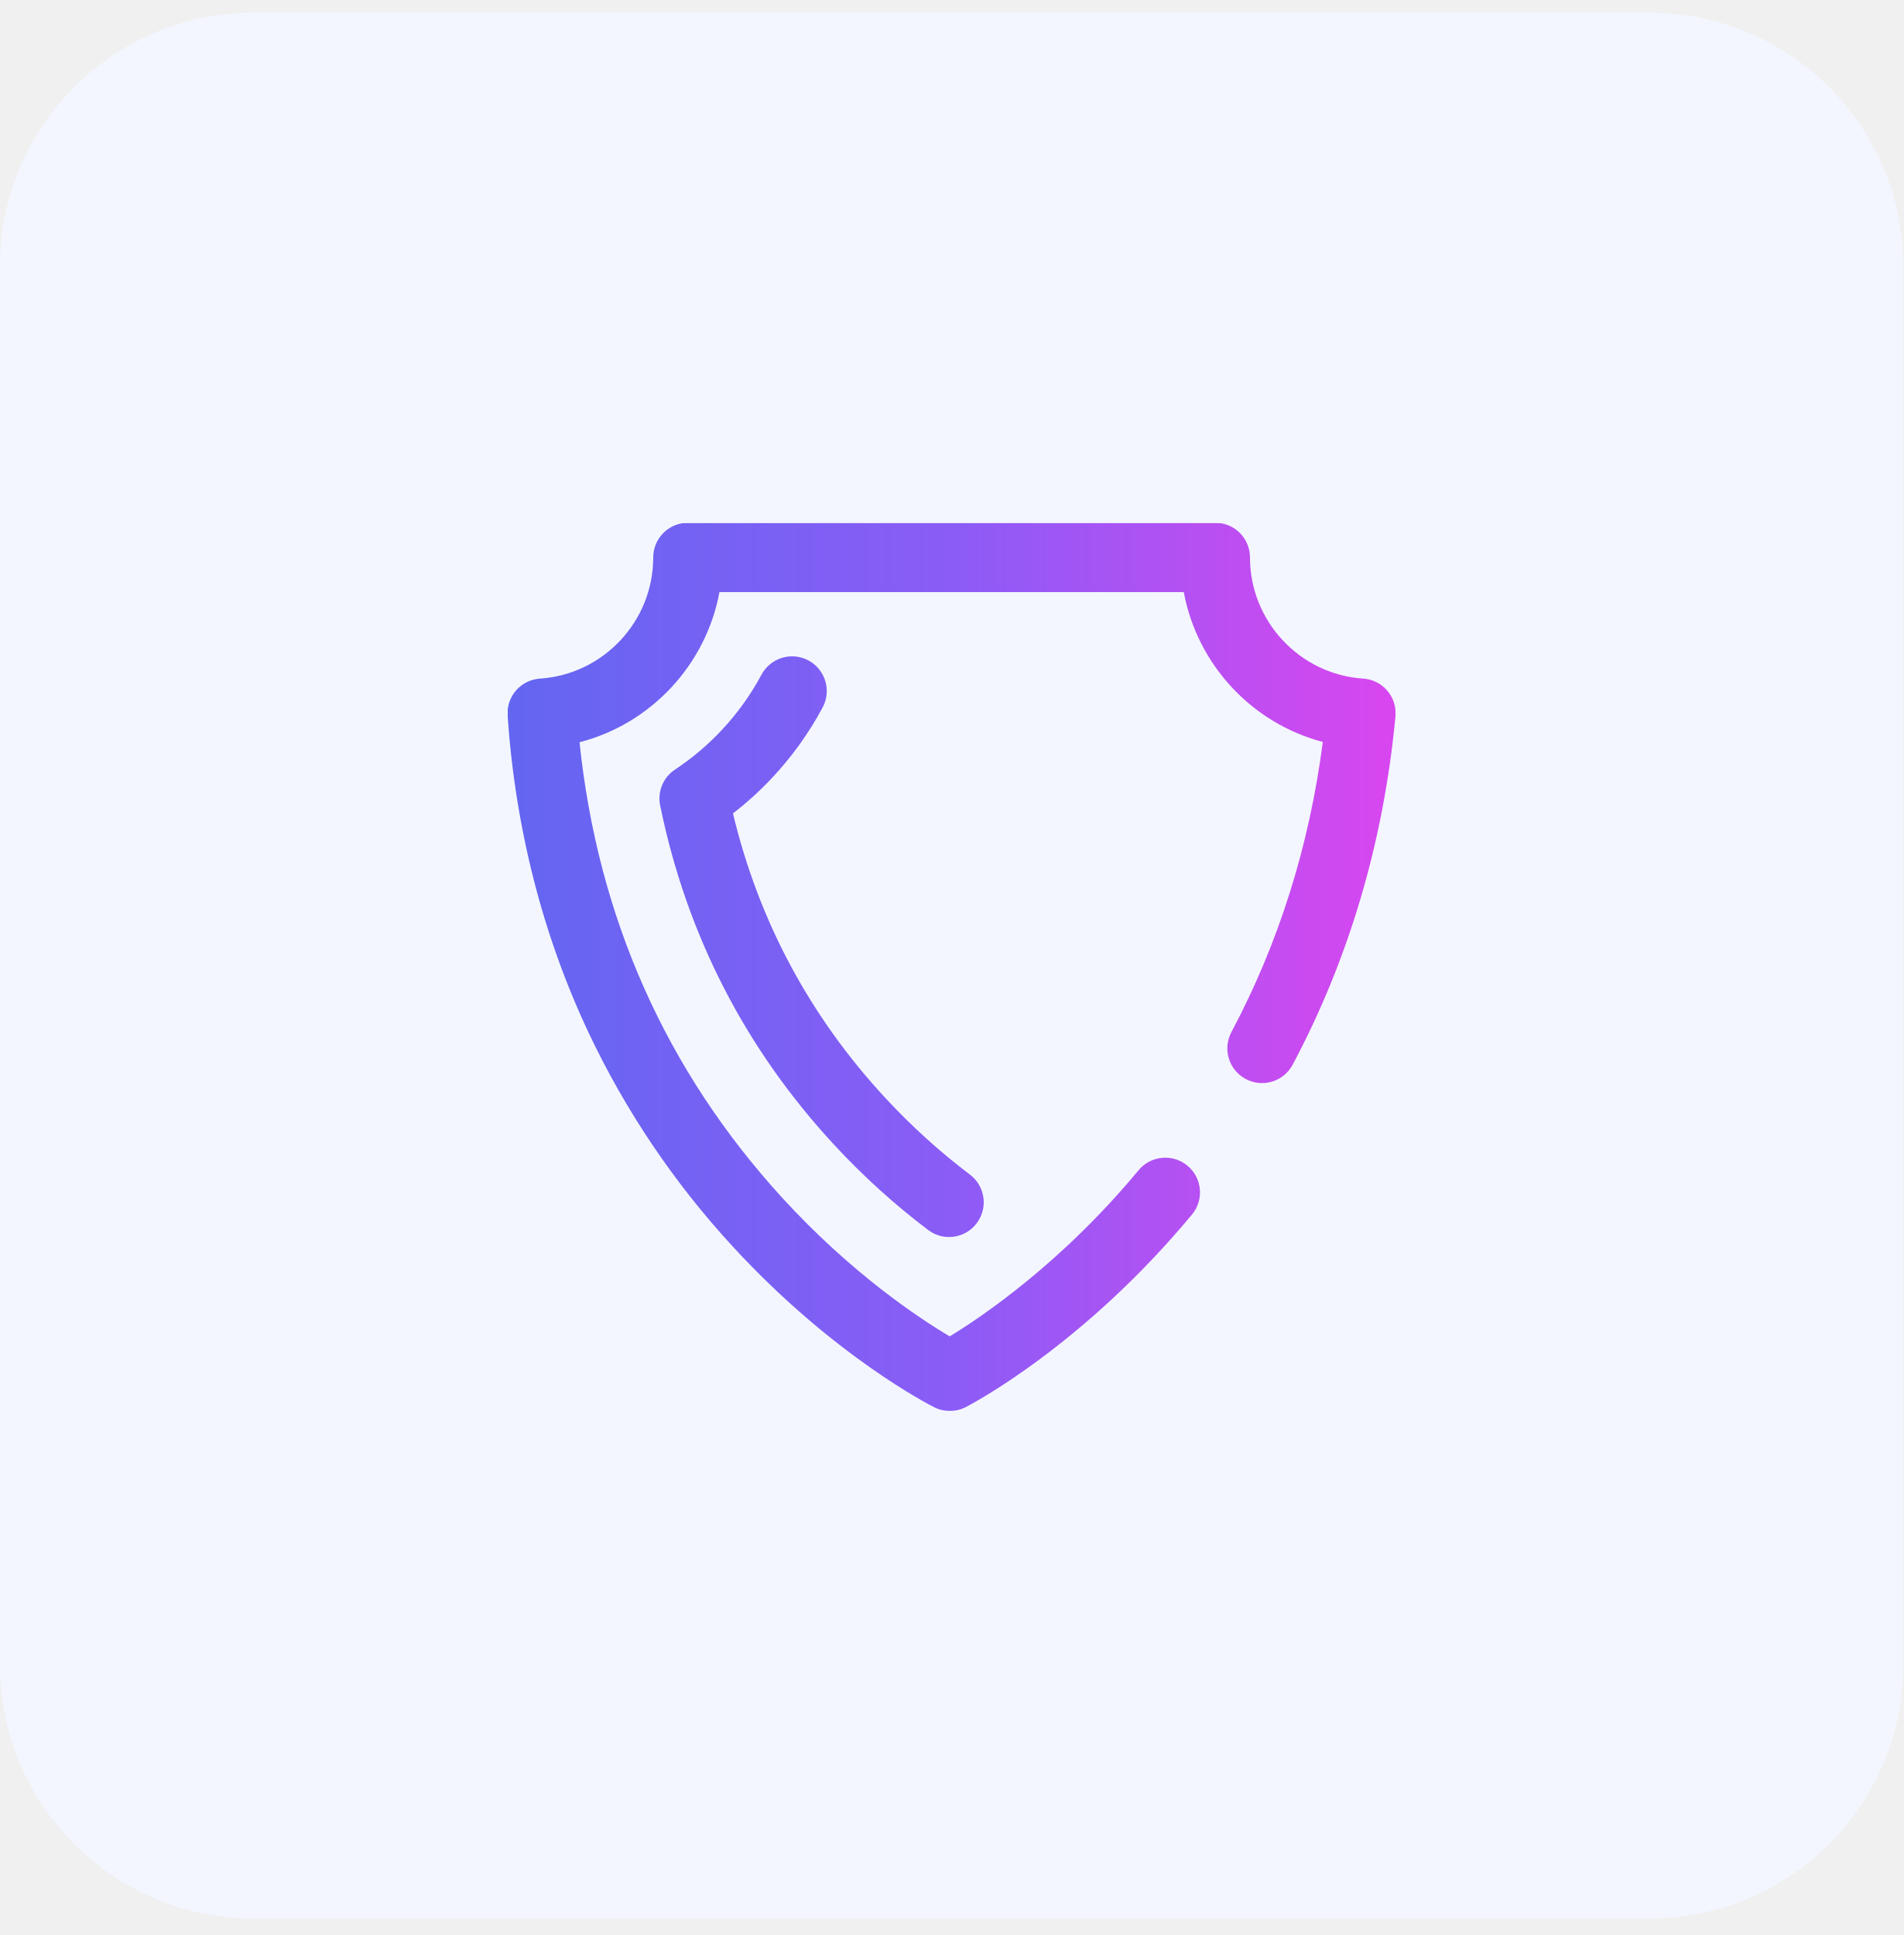
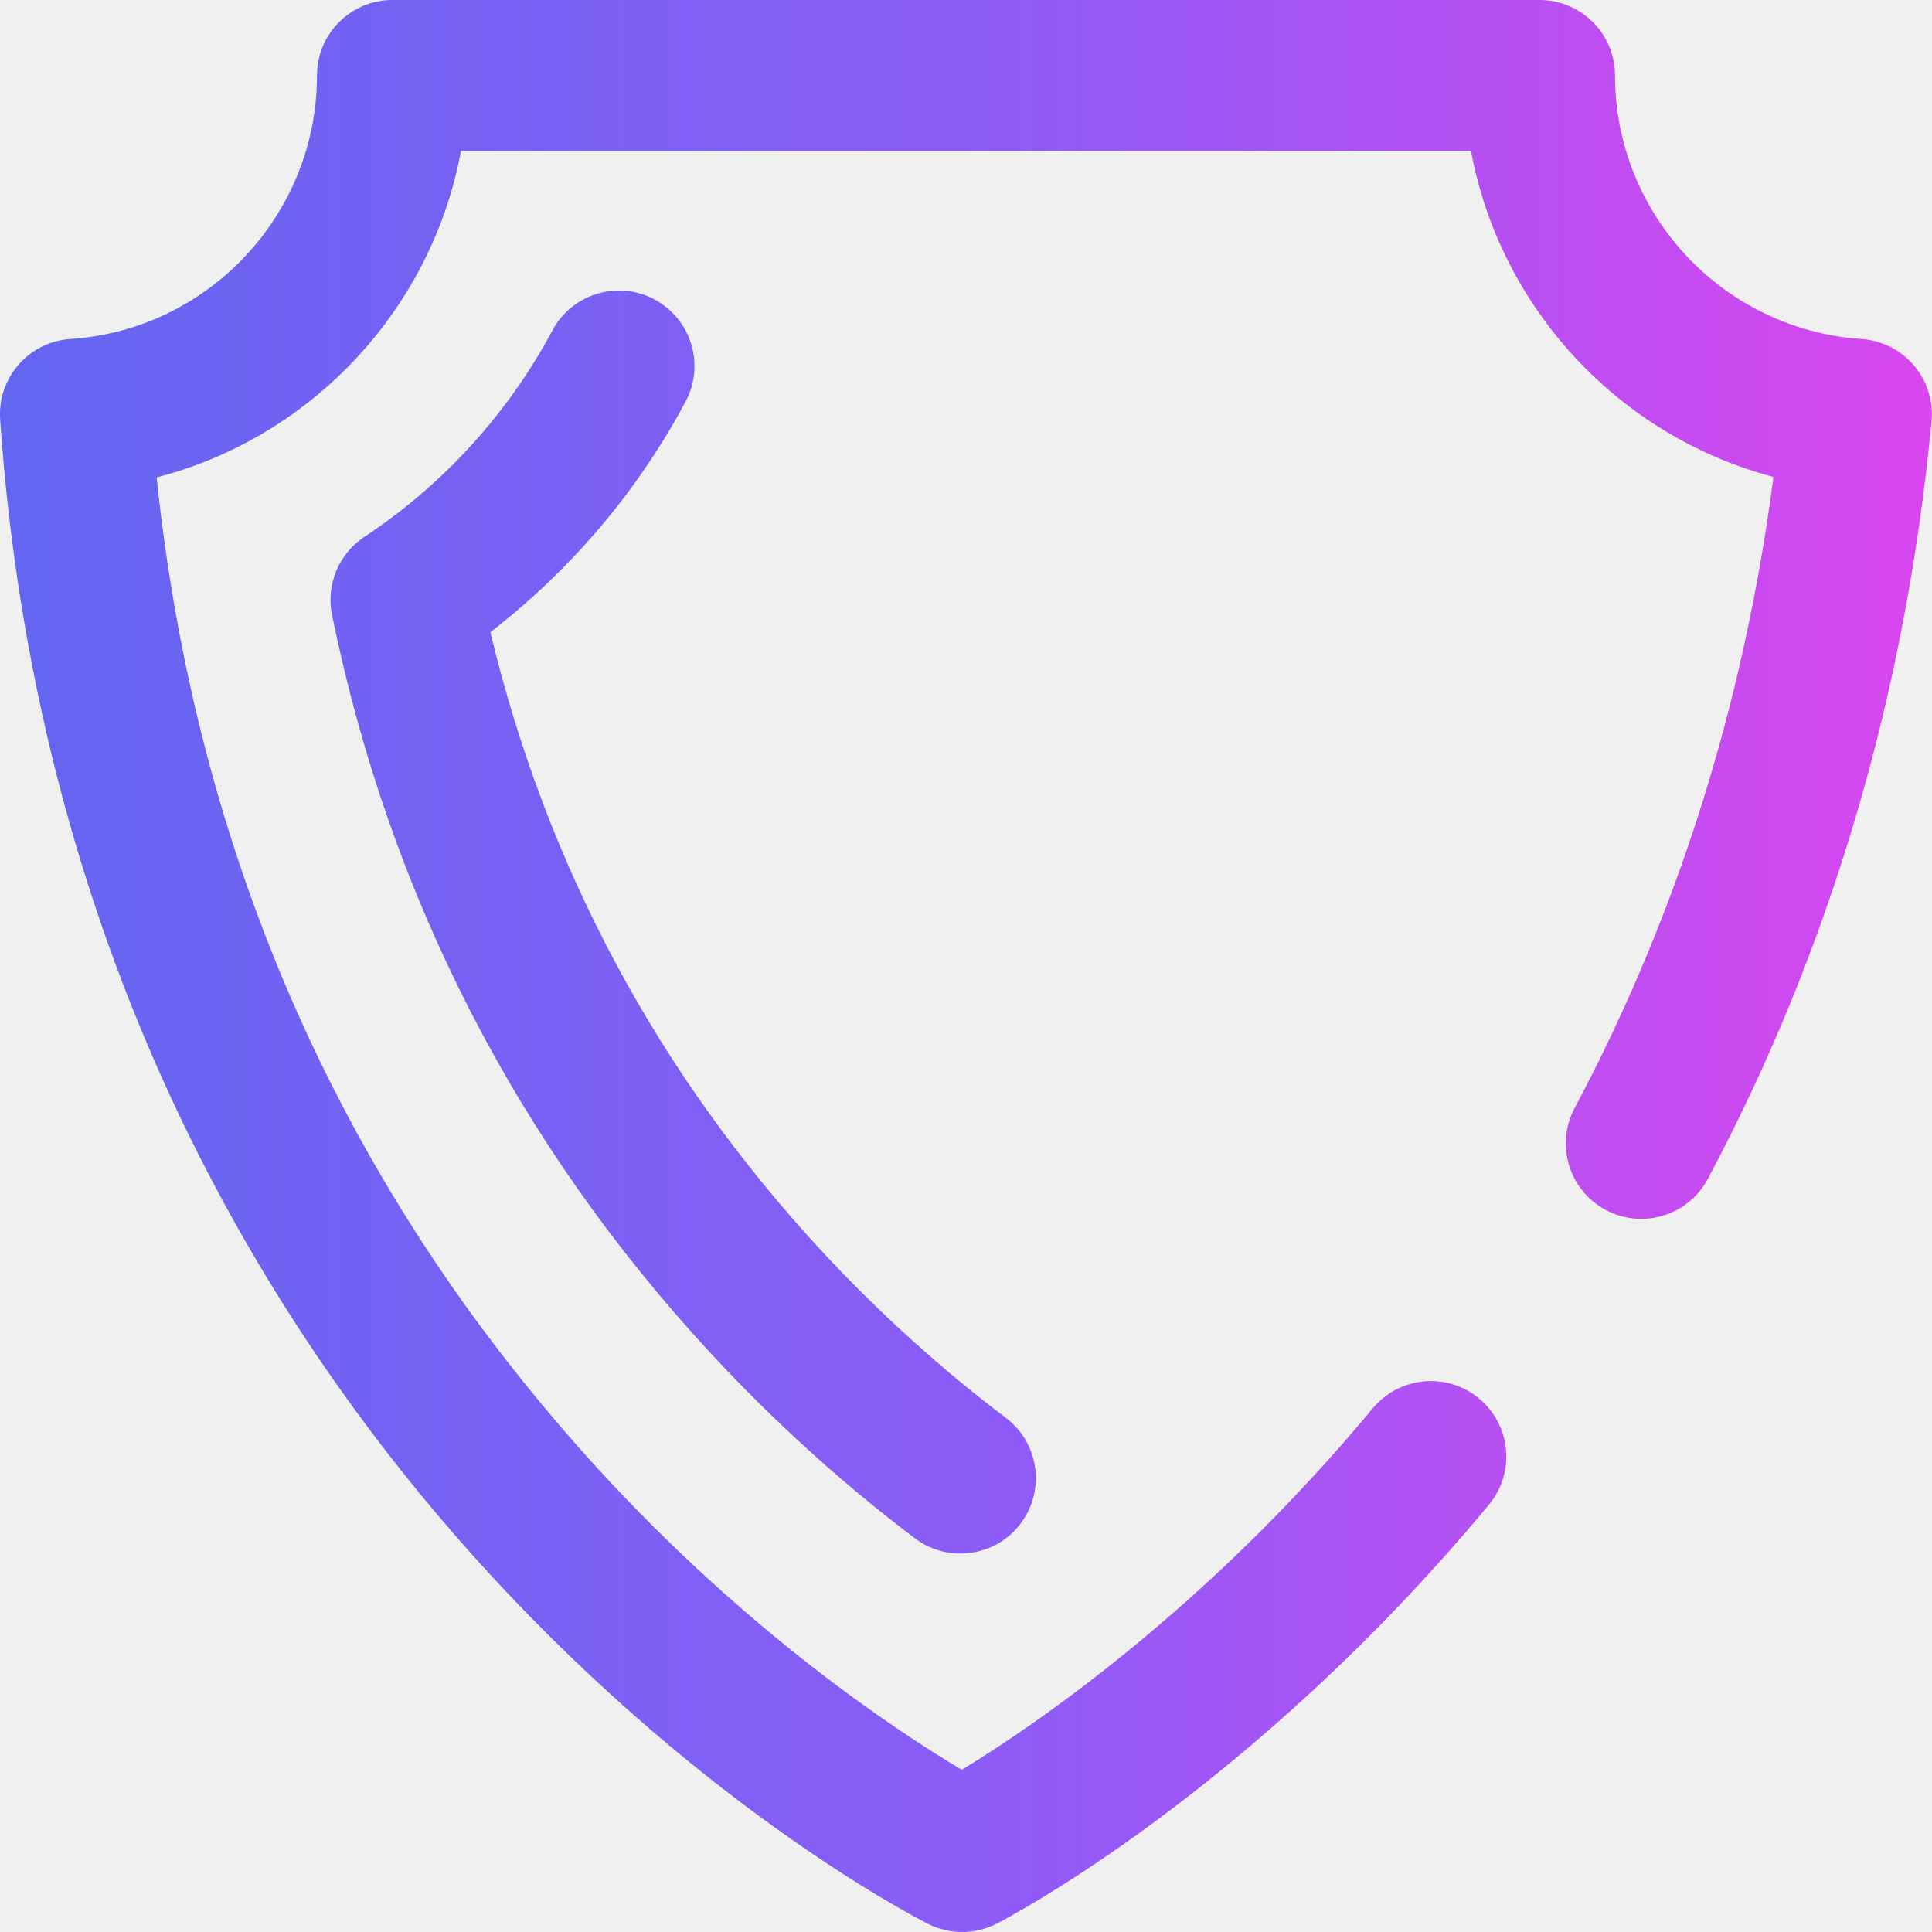
- <svg xmlns="http://www.w3.org/2000/svg" width="60" height="61" viewBox="0 0 60 61" fill="none">
-   <rect y="0.4" width="60" height="60.08" rx="8" fill="#F3F6FF" />
-   <g clip-path="url(#clip0_20005128_12744)">
-     <g clip-path="url(#clip1_20005128_12744)">
-       <g clip-path="url(#clip2_20005128_12744)">
-         <mask id="mask0_20005128_12744" style="mask-type:luminance" maskUnits="userSpaceOnUse" x="16" y="16" width="28" height="29">
-           <path d="M16 16.48H44V44.48H16V16.48Z" fill="white" />
-         </mask>
-         <g mask="url(#mask0_20005128_12744)">
-           <path d="M29.945 44.48C29.777 44.48 29.61 44.442 29.456 44.365C29.328 44.301 26.287 42.759 23.104 39.3C21.252 37.292 19.716 35.014 18.55 32.543C17.106 29.475 16.248 26.116 16.002 22.56C15.982 22.27 16.078 21.984 16.269 21.765C16.46 21.546 16.731 21.412 17.021 21.393C19.024 21.261 20.593 19.584 20.593 17.574C20.594 16.97 21.083 16.48 21.687 16.48H38.312C38.916 16.48 39.406 16.97 39.406 17.574C39.406 19.583 40.974 21.26 42.976 21.393C43.271 21.412 43.545 21.55 43.736 21.775C43.927 22 44.02 22.293 43.992 22.587C43.618 26.536 42.528 30.229 40.751 33.564C40.467 34.097 39.805 34.299 39.272 34.015C38.739 33.731 38.537 33.069 38.821 32.535C40.309 29.741 41.276 26.669 41.702 23.39C39.462 22.8 37.742 20.947 37.319 18.666H22.681C22.256 20.959 20.523 22.817 18.27 23.399C18.845 28.917 20.99 33.741 24.653 37.752C26.846 40.153 28.996 41.569 29.939 42.129C30.971 41.501 33.466 39.815 35.895 36.89C36.281 36.425 36.97 36.362 37.435 36.748C37.9 37.134 37.964 37.824 37.577 38.288C34.12 42.45 30.591 44.284 30.442 44.36C30.288 44.439 30.118 44.48 29.945 44.48ZM30.791 38.561C31.155 38.079 31.06 37.393 30.578 37.029C29.632 36.314 28.737 35.504 27.918 34.621C25.535 32.052 23.919 29.035 23.107 25.642C23.545 25.304 23.956 24.931 24.336 24.526C24.966 23.855 25.504 23.107 25.935 22.3C26.22 21.767 26.018 21.105 25.486 20.82C24.954 20.535 24.291 20.737 24.006 21.269C23.664 21.908 23.239 22.499 22.742 23.027C22.303 23.494 21.811 23.909 21.28 24.26C20.907 24.506 20.722 24.954 20.811 25.392C21.644 29.464 23.495 33.069 26.314 36.108C27.216 37.081 28.201 37.973 29.259 38.774C29.373 38.861 29.504 38.925 29.643 38.961C29.782 38.998 29.927 39.006 30.069 38.986C30.212 38.967 30.349 38.919 30.473 38.846C30.596 38.773 30.705 38.676 30.791 38.561Z" fill="url(#paint0_linear_20005128_12744)" />
-         </g>
-       </g>
-     </g>
-   </g>
+ <svg xmlns="http://www.w3.org/2000/svg" width="28" height="28" viewBox="0 0 28 28" fill="none">
+   <path d="M13.945 28C13.777 28 13.61 27.962 13.456 27.885C13.328 27.821 10.287 26.278 7.104 22.819C5.239 20.792 3.707 18.519 2.55 16.062C1.106 12.995 0.248 9.636 0.002 6.08C-0.018 5.79 0.078 5.504 0.269 5.285C0.46 5.066 0.731 4.932 1.021 4.913C3.024 4.782 4.594 3.104 4.594 1.094C4.594 0.49 5.083 0 5.687 0H22.312C22.916 0 23.406 0.49 23.406 1.094C23.406 3.103 24.974 4.78 26.977 4.913C27.271 4.933 27.546 5.071 27.737 5.295C27.929 5.52 28.021 5.813 27.993 6.107C27.619 10.056 26.529 13.749 24.752 17.084C24.468 17.618 23.806 17.82 23.273 17.536C22.739 17.252 22.538 16.589 22.822 16.056C24.31 13.262 25.277 10.191 25.702 6.912C23.462 6.321 21.742 4.469 21.319 2.188H6.681C6.256 4.479 4.523 6.337 2.27 6.919C2.845 12.437 4.989 17.261 8.653 21.272C10.846 23.672 12.996 25.088 13.939 25.649C14.971 25.021 17.466 23.335 19.895 20.411C20.282 19.946 20.971 19.882 21.436 20.268C21.9 20.654 21.964 21.344 21.578 21.808C18.121 25.97 14.592 27.804 14.443 27.88C14.287 27.96 14.116 28 13.945 28ZM14.791 22.081C15.155 21.599 15.06 20.913 14.578 20.549C13.633 19.834 12.738 19.024 11.918 18.141C9.536 15.572 7.919 12.554 7.107 9.162C7.545 8.824 7.956 8.45 8.336 8.046C8.967 7.376 9.505 6.627 9.936 5.82C10.22 5.287 10.019 4.625 9.486 4.34C8.954 4.055 8.291 4.257 8.006 4.789C7.666 5.426 7.241 6.018 6.743 6.548C6.304 7.015 5.811 7.43 5.28 7.781C4.908 8.027 4.722 8.475 4.812 8.912C5.644 12.984 7.496 16.59 10.315 19.628C11.221 20.605 12.211 21.502 13.259 22.294C13.457 22.443 13.688 22.515 13.918 22.515C14.249 22.515 14.576 22.366 14.791 22.081Z" fill="url(#paint0_linear_4632_11163)" />
  <defs>
-     <linearGradient id="paint0_linear_20005128_12744" x1="15.999" y1="30.547" x2="43.998" y2="30.547" gradientUnits="userSpaceOnUse">
+     <linearGradient id="paint0_linear_4632_11163" x1="-0.001" y1="14.067" x2="27.998" y2="14.067" gradientUnits="userSpaceOnUse">
      <stop stop-color="#6366F1" />
      <stop offset="0.5" stop-color="#8B5CF6" />
      <stop offset="1" stop-color="#D946EF" />
    </linearGradient>
-     <clipPath id="clip0_20005128_12744">
-       <rect width="28" height="28" fill="white" transform="translate(16 16.48)" />
-     </clipPath>
-     <clipPath id="clip1_20005128_12744">
-       <rect width="28" height="28" fill="white" transform="translate(16 16.48)" />
-     </clipPath>
-     <clipPath id="clip2_20005128_12744">
-       <rect width="28" height="28" fill="white" transform="translate(16 16.48)" />
-     </clipPath>
  </defs>
</svg>
